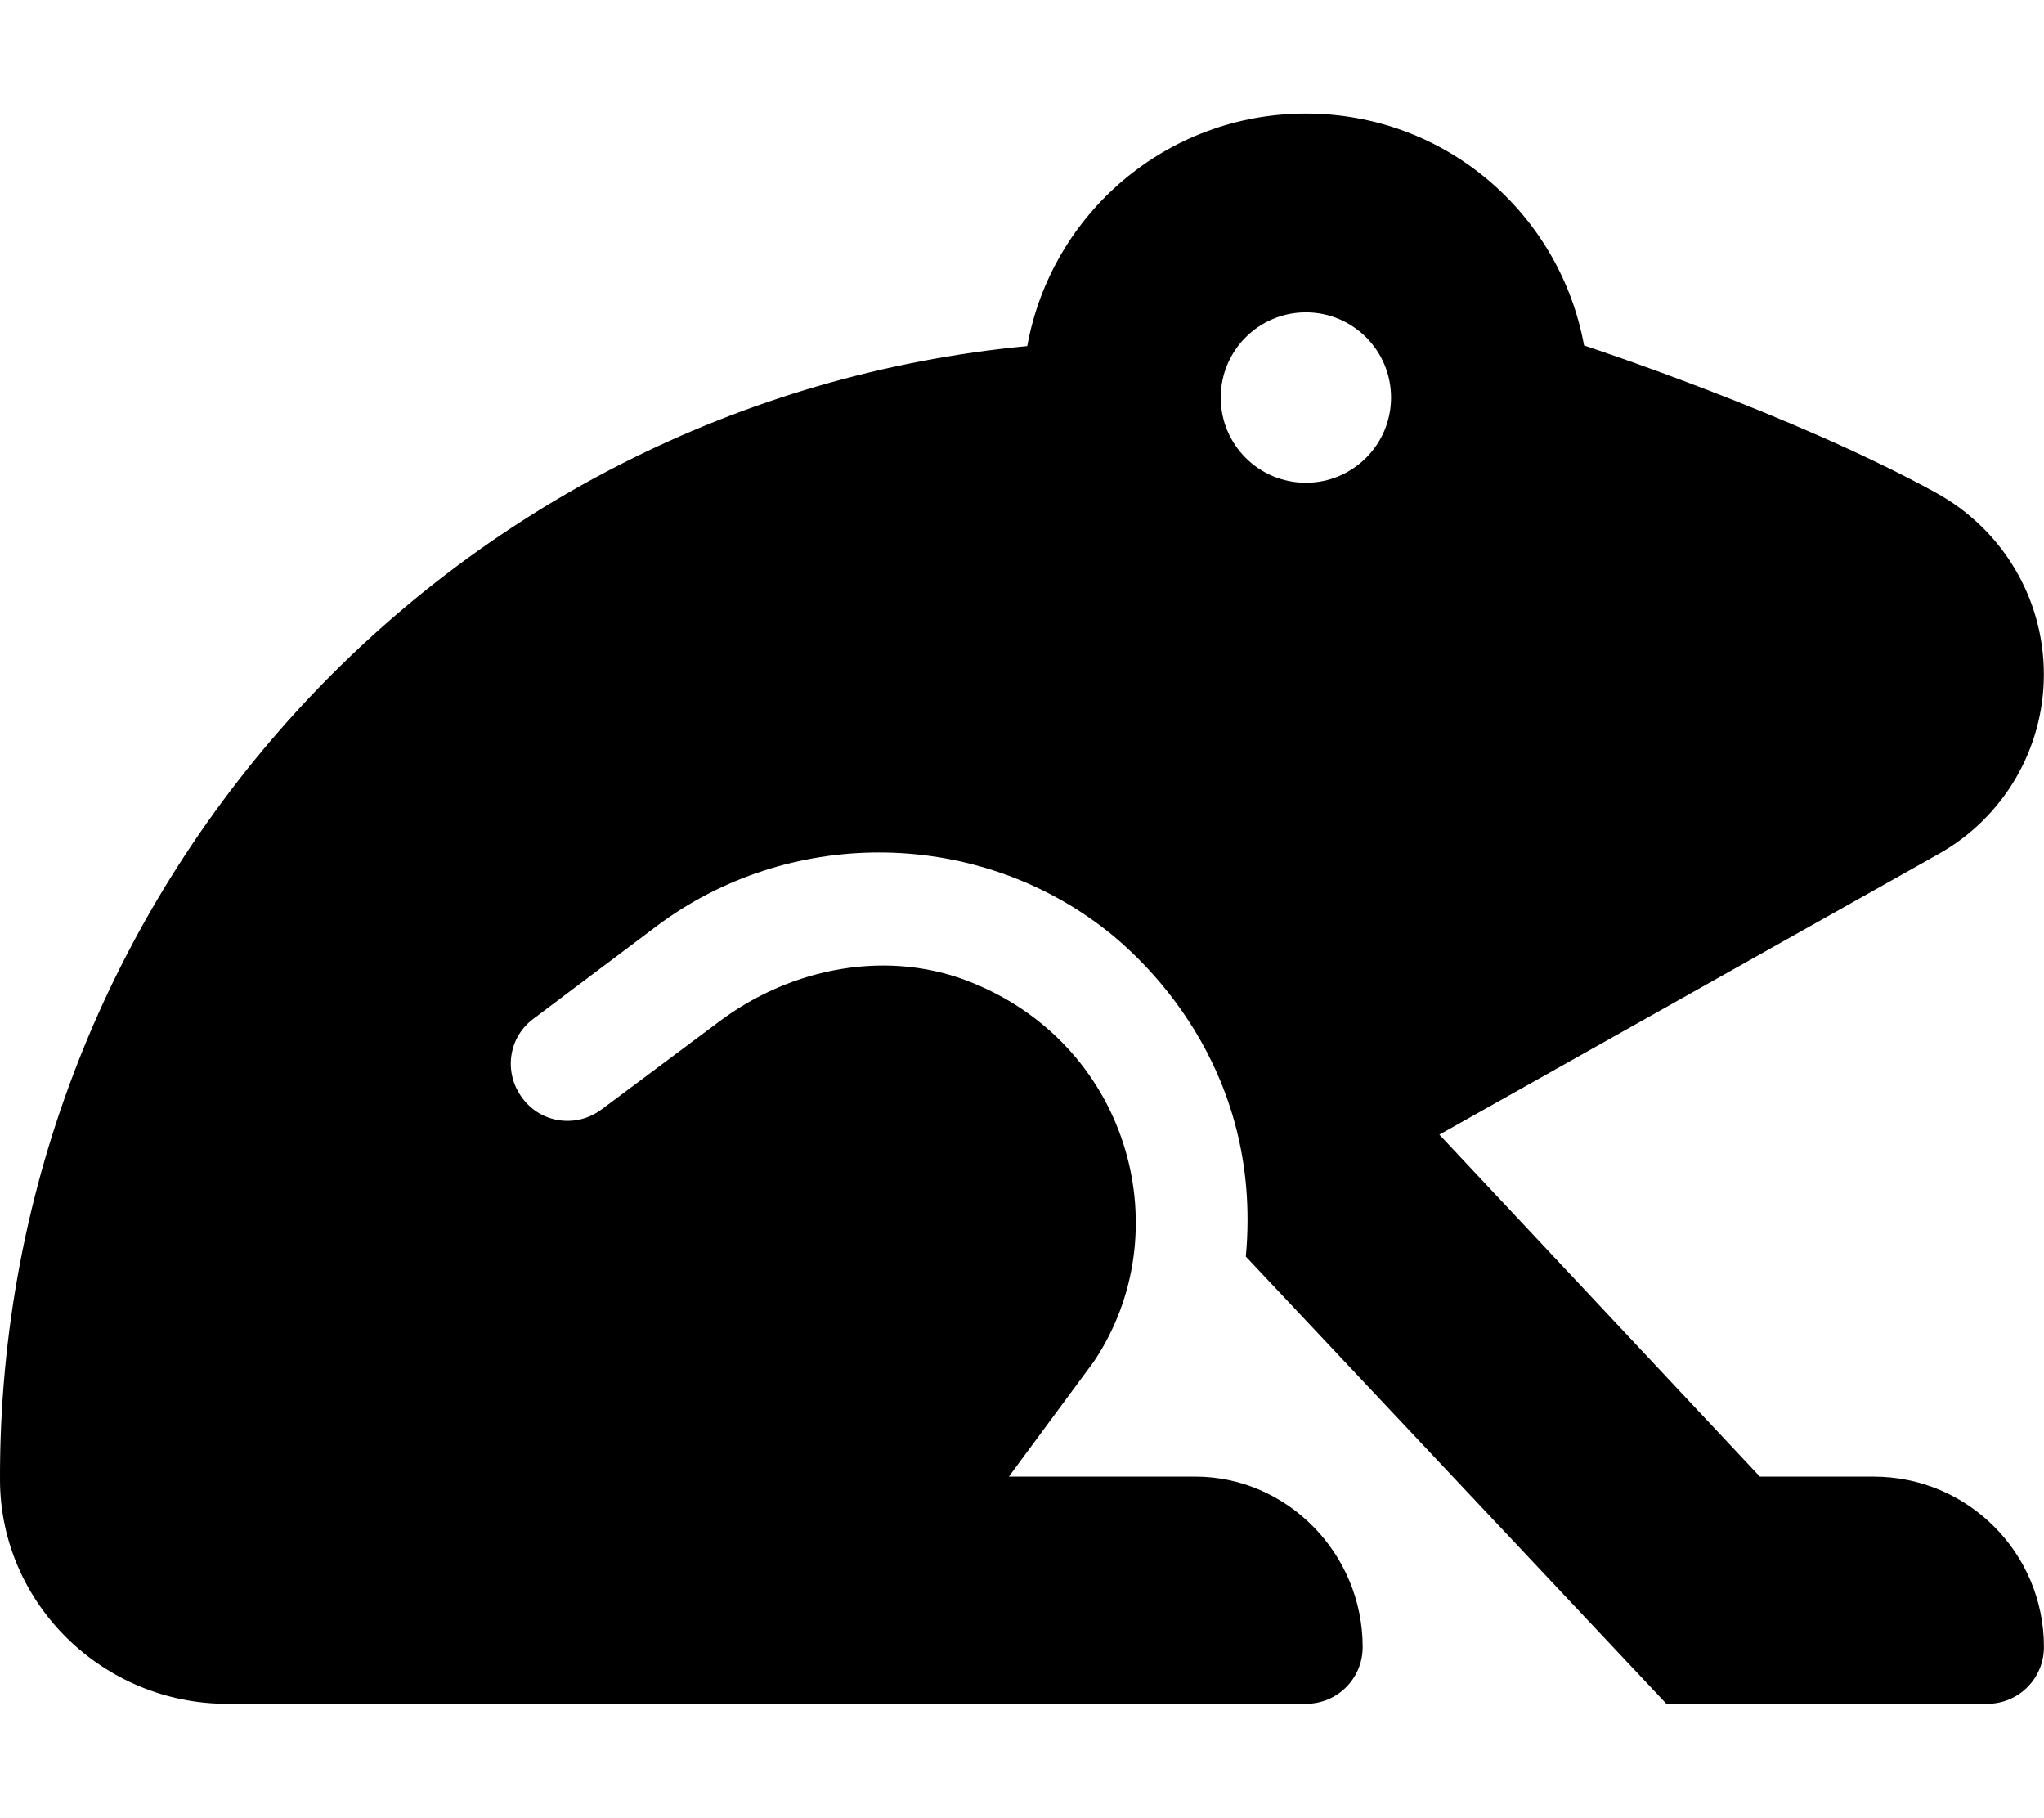
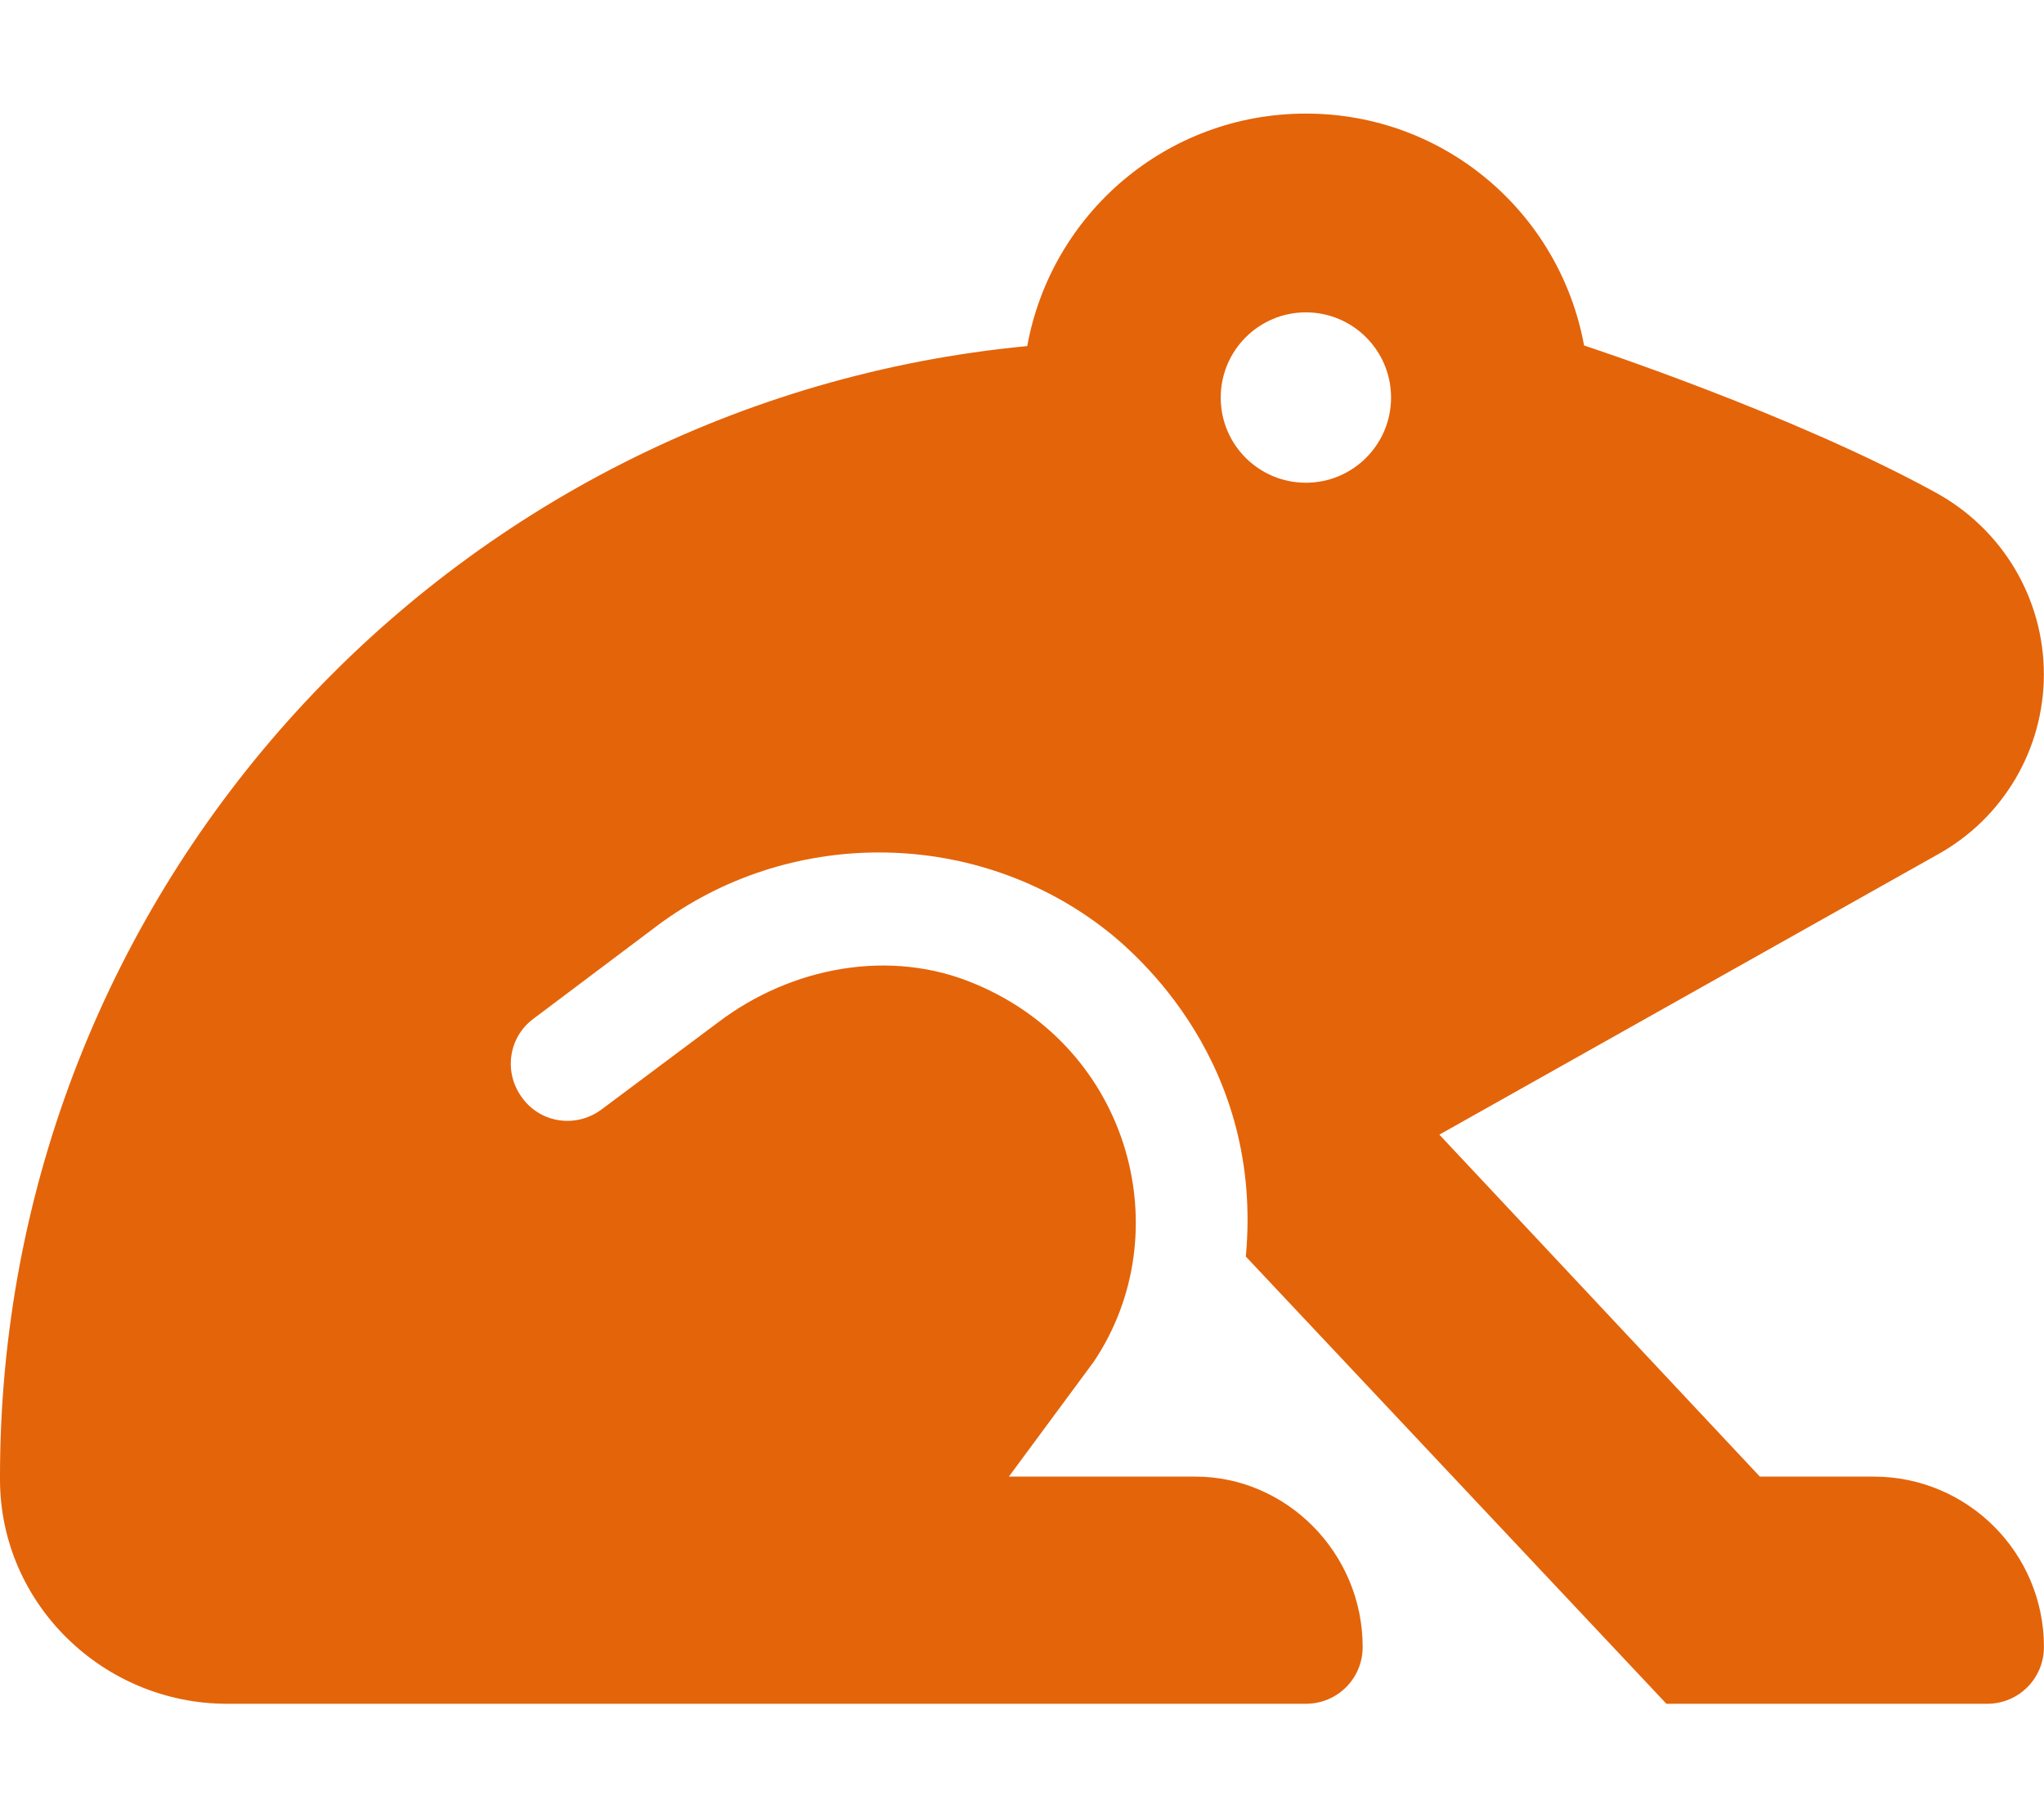
- <svg xmlns="http://www.w3.org/2000/svg" viewBox="0 0 576 512">
+ <svg xmlns="http://www.w3.org/2000/svg" viewBox="0 0 576 512" fill="#e4640a">
  <path d="M528 416h-32.07l-90.32-96.34l140.6-79.03c18.38-10.25 29.75-29.62 29.75-50.62c0-21.5-11.75-41-30.5-51.25c-40.5-22.25-99.07-41.43-99.07-41.43C439.6 60.19 407.3 32 368 32s-71.77 28.25-78.52 65.5C126.7 113-.5 250.1 0 417C.125 451.9 29.13 480 64 480h304c8.875 0 16-7.125 16-16c0-26.51-21.49-48-47.1-48H284.3l23.93-32.38c24.25-36.13 10.38-88.25-33.63-106.5C250.8 267.1 223 272.4 202.4 288L169.6 312.5c-7.125 5.375-17.12 4-22.38-3.125c-5.375-7.125-4-17.12 3.125-22.38l34.75-26.12c36.87-27.62 88.37-27.62 125.1 0c10.88 8.125 45.88 39 40.88 93.13L469.6 480h90.38c8.875 0 16-7.125 16-16C576 437.5 554.5 416 528 416zM344 112c0-13.25 10.75-24 24-24s24 10.75 24 24s-10.75 24-24 24S344 125.3 344 112z" />
</svg>
